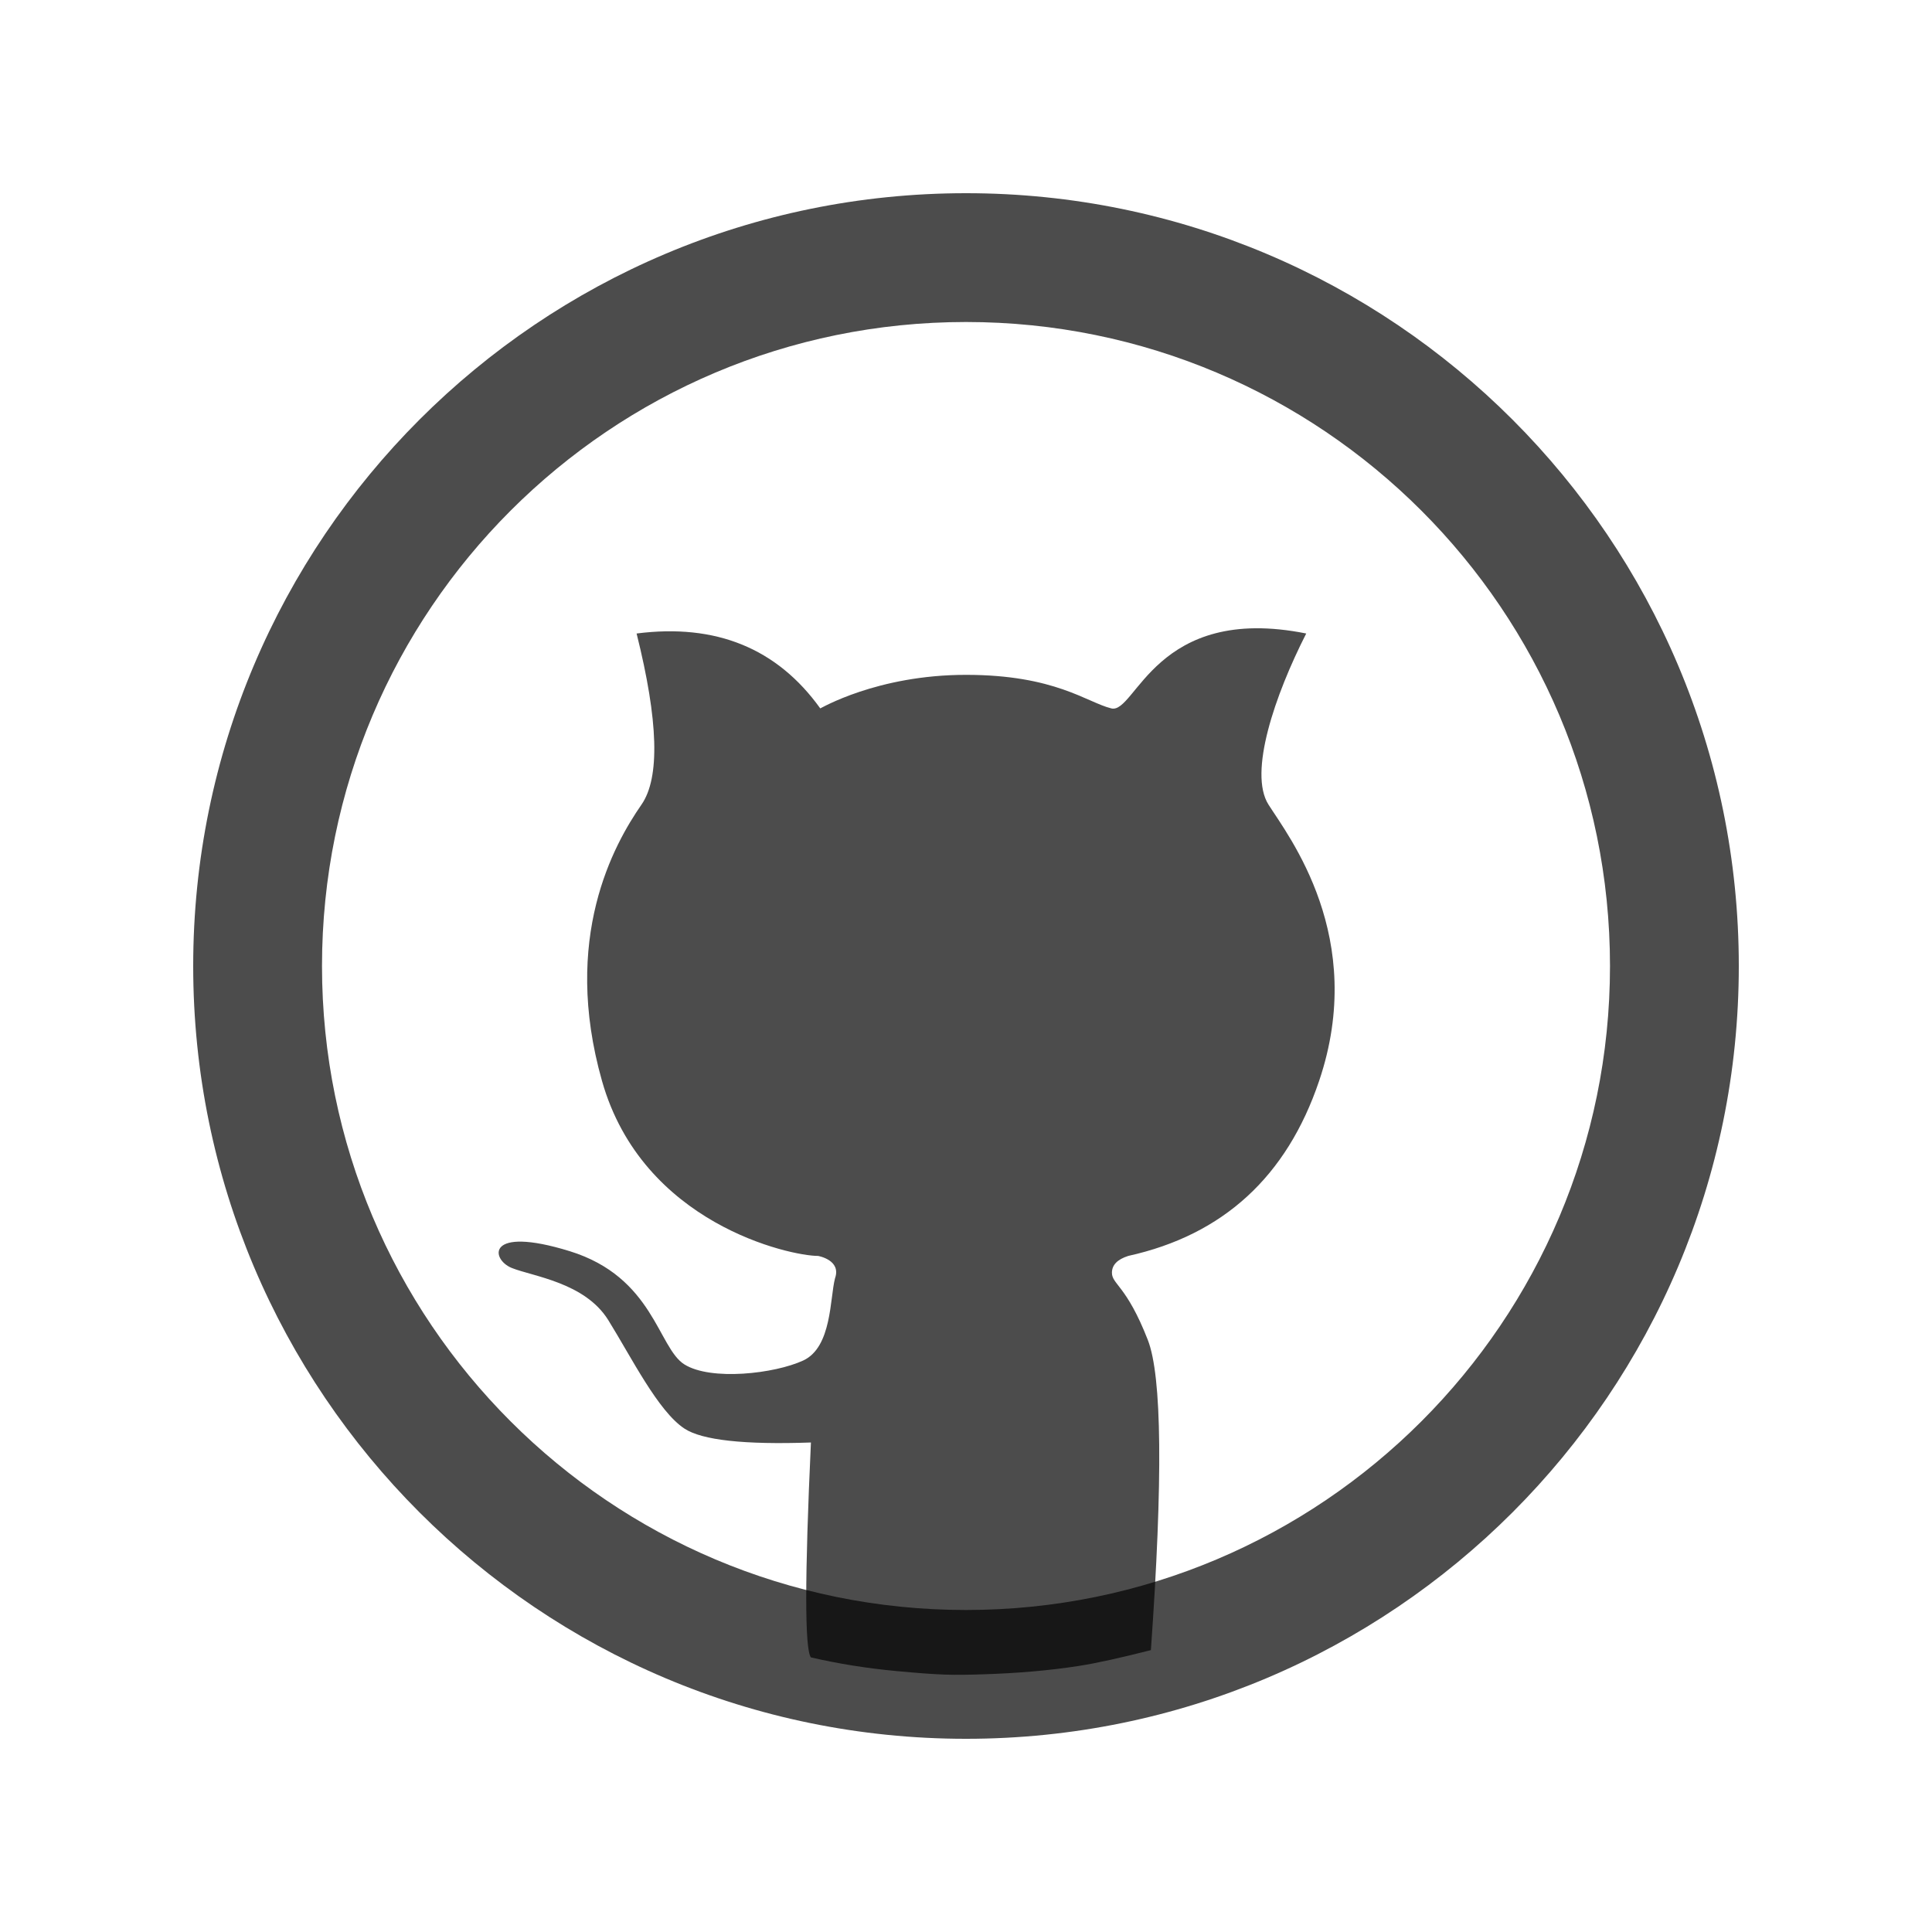
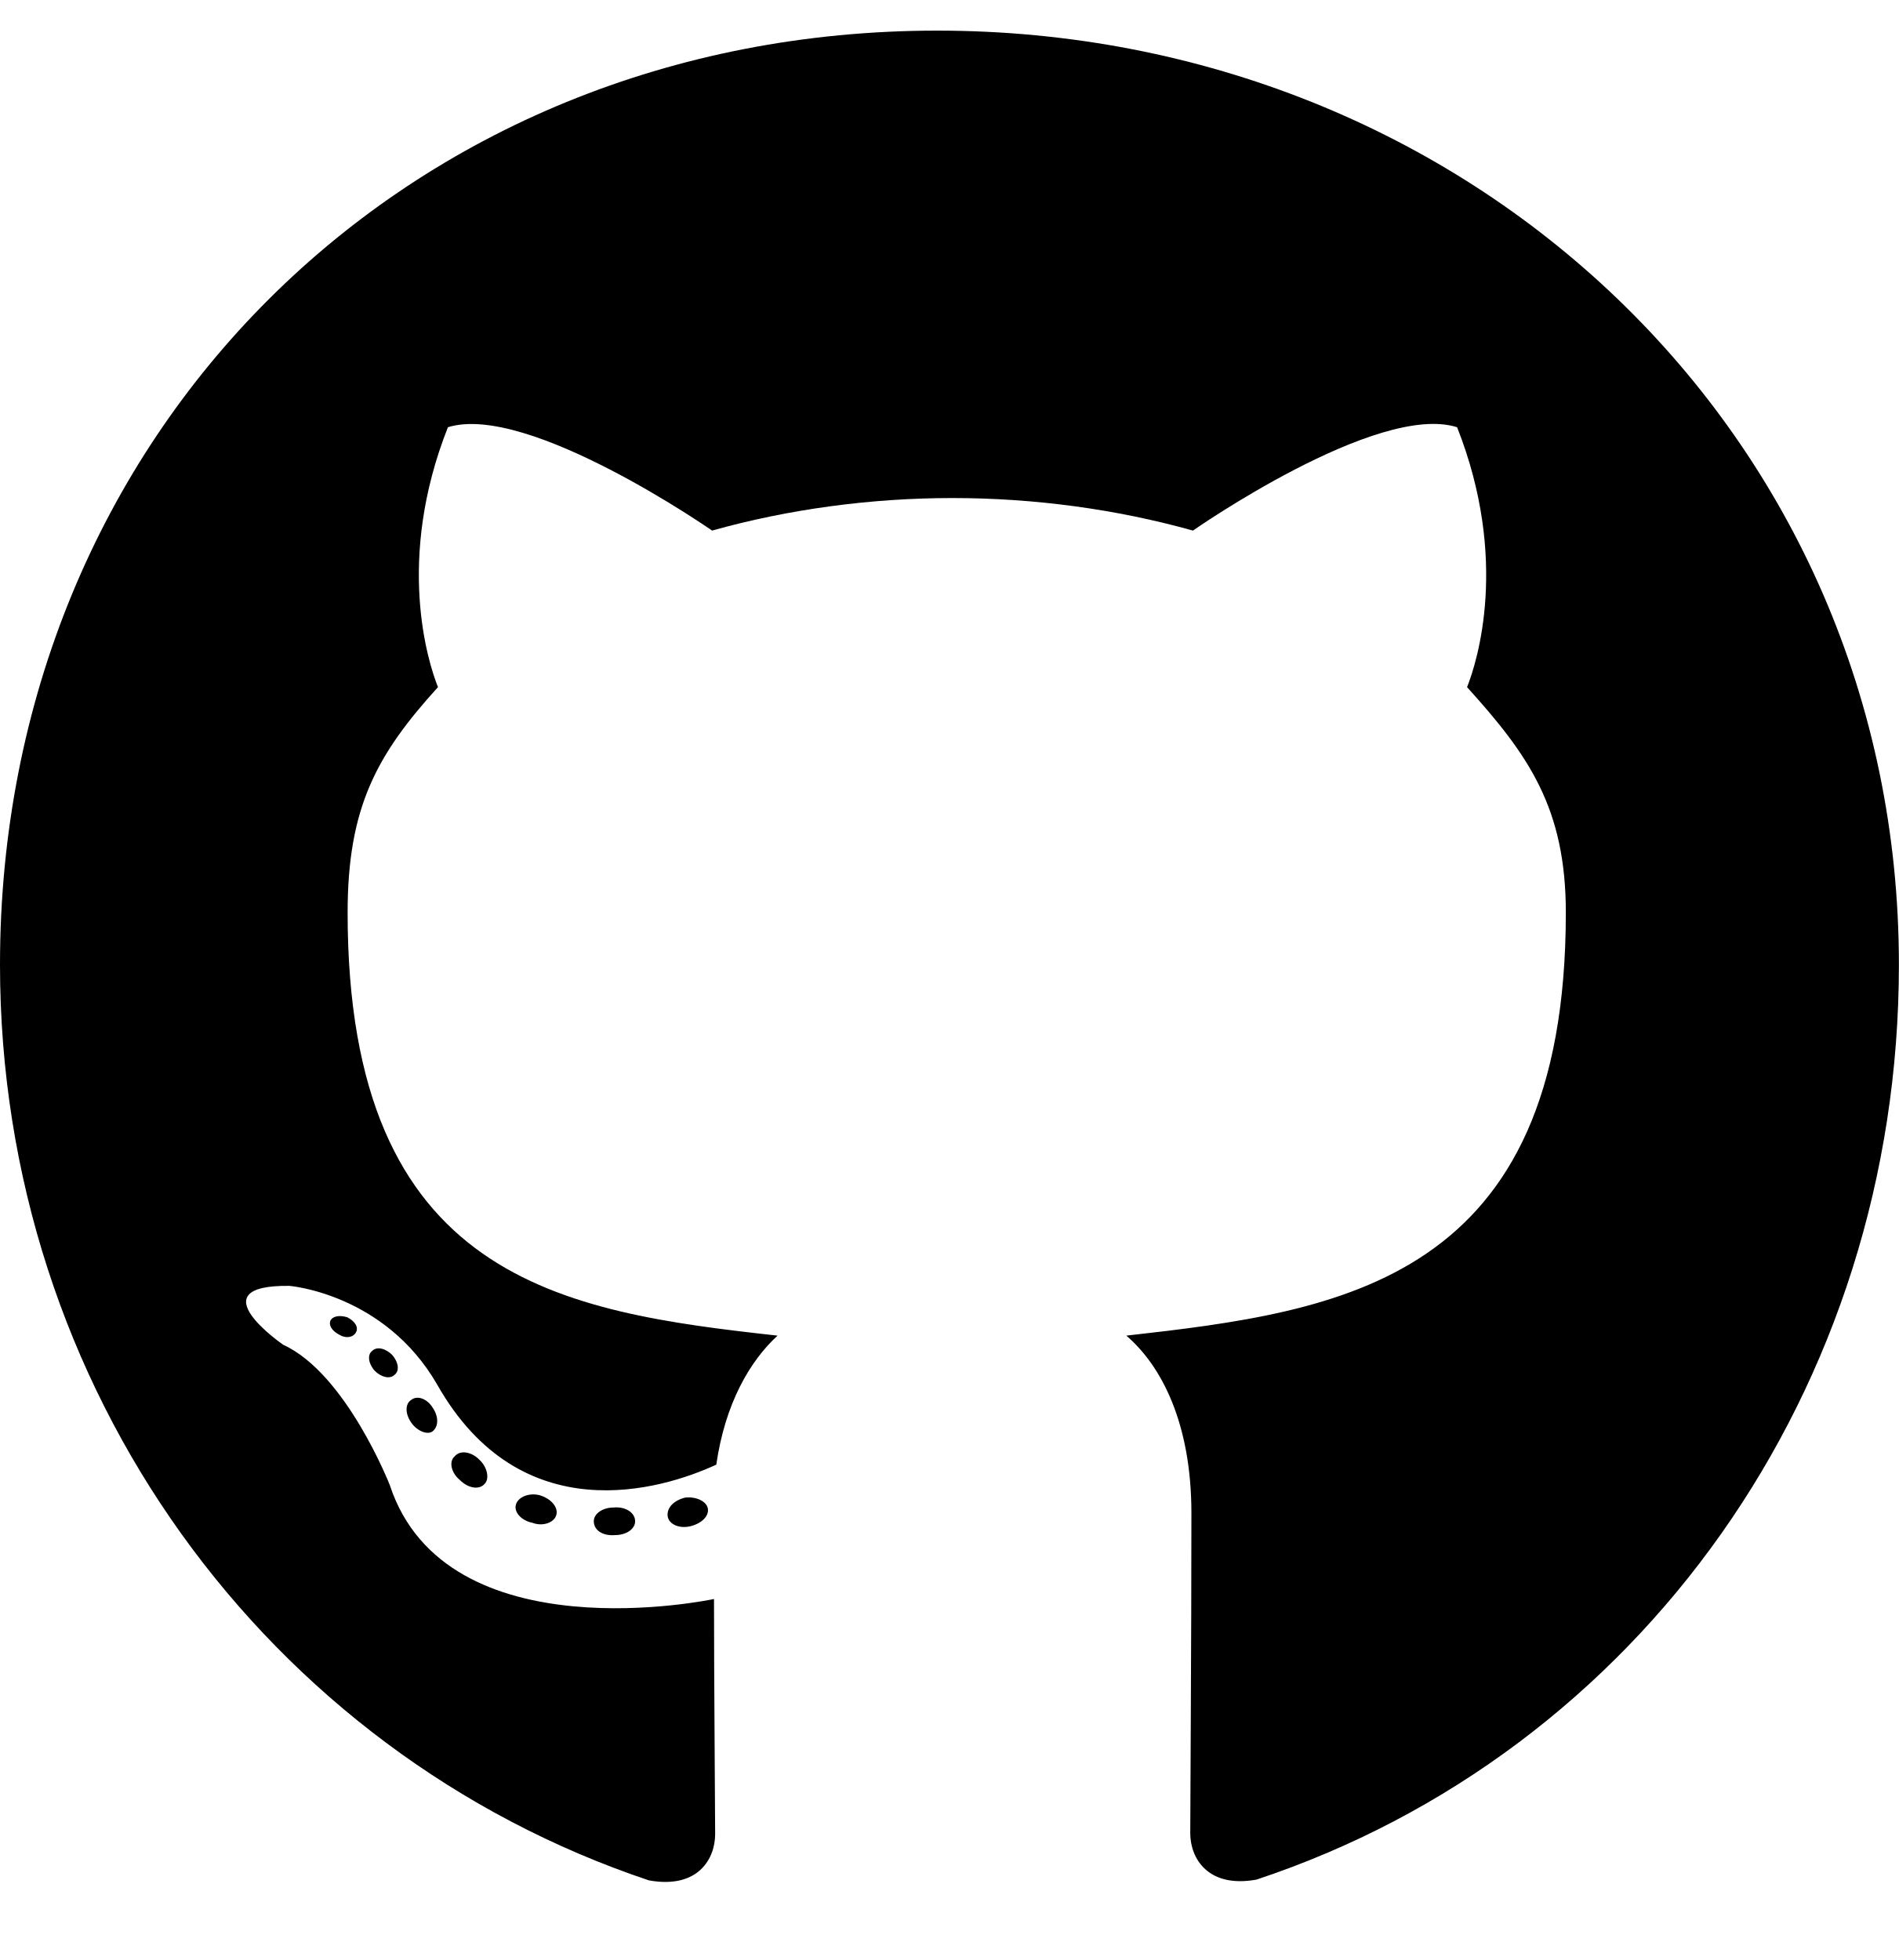
- <svg xmlns="http://www.w3.org/2000/svg" viewBox="-3 -3 30 30">
-   <path fill-rule="evenodd" clip-rule="evenodd" d="M12 2C6.477 2 2 6.477 2 12C2 17.523 6.477 22 12 22C17.523 22 22 17.523 22 12C22 6.477 17.523 2 12 2ZM0 12C0 5.373 5.373 0 12 0C18.627 0 24 5.373 24 12C24 18.627 18.627 24 12 24C5.373 24 0 18.627 0 12Z" fill="rgba(0,0,0,0.7)" stroke="none" />
-   <path fill-rule="evenodd" clip-rule="evenodd" d="M9.592 22.736C9.495 22.611 9.495 21.499 9.592 19.399C8.556 19.435 7.901 19.363 7.628 19.183C7.219 18.914 6.808 18.083 6.445 17.498C6.081 16.913 5.273 16.82 4.947 16.689C4.621 16.558 4.539 16.025 5.846 16.428C7.152 16.832 7.216 17.93 7.628 18.187C8.04 18.444 9.026 18.332 9.472 18.126C9.919 17.92 9.886 17.154 9.966 16.85C10.067 16.567 9.712 16.504 9.704 16.502C9.268 16.502 6.977 16.004 6.348 13.785C5.719 11.567 6.529 10.117 6.961 9.494C7.25 9.078 7.224 8.193 6.885 6.837C8.117 6.679 9.067 7.067 9.737 8C9.737 8.005 10.614 7.479 12 7.479C13.386 7.479 13.878 7.908 14.257 8C14.636 8.092 14.94 6.367 17.283 6.837C16.794 7.798 16.384 9 16.697 9.494C17.01 9.987 18.237 11.557 17.483 13.785C16.981 15.271 15.993 16.176 14.519 16.502C14.35 16.556 14.266 16.643 14.266 16.763C14.266 16.943 14.494 16.962 14.823 17.806C15.043 18.368 15.059 19.974 14.871 22.623C14.395 22.744 14.025 22.826 13.761 22.867C13.292 22.941 12.784 22.982 12.283 22.998C11.783 23.014 11.61 23.012 10.918 22.948C10.458 22.905 10.015 22.834 9.592 22.736Z" fill="rgba(0,0,0,0.7)" stroke="none" />
+ <svg xmlns="http://www.w3.org/2000/svg" viewBox="0 0 496 512">
+   <path d="M165.9 397.4c0 2-2.3 3.6-5.2 3.6-3.3.3-5.6-1.3-5.6-3.6 0-2 2.3-3.6 5.2-3.6 3-.3 5.6 1.3 5.6 3.6zm-31.1-4.5c-.7 2 1.3 4.3 4.3 4.9 2.6 1 5.6 0 6.2-2s-1.3-4.3-4.3-5.2c-2.6-.7-5.5.3-6.2 2.3zm44.2-1.7c-2.9.7-4.9 2.6-4.6 4.9.3 2 2.9 3.3 5.9 2.6 2.9-.7 4.9-2.6 4.6-4.6-.3-1.9-3-3.2-5.9-2.9zM244.8 8C106.1 8 0 113.3 0 252c0 110.9 69.8 205.8 169.5 239.2 12.8 2.3 17.3-5.6 17.3-12.1 0-6.2-.3-40.4-.3-61.4 0 0-70 15-84.7-29.8 0 0-11.4-29.1-27.8-36.6 0 0-22.9-15.7 1.6-15.4 0 0 24.9 2 38.6 25.8 21.9 38.6 58.6 27.5 72.9 20.9 2.3-16 8.8-27.1 16-33.7-55.9-6.2-112.3-14.3-112.3-110.5 0-27.5 7.6-41.3 23.6-58.9-2.6-6.5-11.1-33.3 2.6-67.9 20.9-6.5 69 27 69 27 20-5.6 41.5-8.5 62.8-8.5s42.8 2.9 62.8 8.5c0 0 48.1-33.6 69-27 13.7 34.7 5.2 61.4 2.6 67.9 16 17.7 25.8 31.5 25.8 58.9 0 96.5-58.9 104.2-114.8 110.5 9.2 7.9 17 22.9 17 46.4 0 33.7-.3 75.4-.3 83.6 0 6.5 4.6 14.4 17.3 12.1C428.2 457.8 496 362.9 496 252 496 113.3 383.5 8 244.8 8zM97.2 352.9c-1.3 1-1 3.3.7 5.2 1.6 1.6 3.9 2.3 5.2 1 1.3-1 1-3.3-.7-5.2-1.6-1.6-3.9-2.3-5.2-1zm-10.8-8.1c-.7 1.3.3 2.9 2.3 3.9 1.6 1 3.6.7 4.3-.7.7-1.3-.3-2.9-2.3-3.9-2-.6-3.6-.3-4.3.7zm32.4 35.6c-1.6 1.3-1 4.3 1.3 6.2 2.3 2.3 5.2 2.6 6.5 1 1.3-1.3.7-4.3-1.3-6.2-2.2-2.3-5.2-2.6-6.5-1zm-11.4-14.7c-1.6 1-1.6 3.6 0 5.9 1.6 2.3 4.3 3.3 5.6 2.3 1.6-1.3 1.6-3.9 0-6.2-1.4-2.3-4-3.3-5.6-2z" />
</svg>
